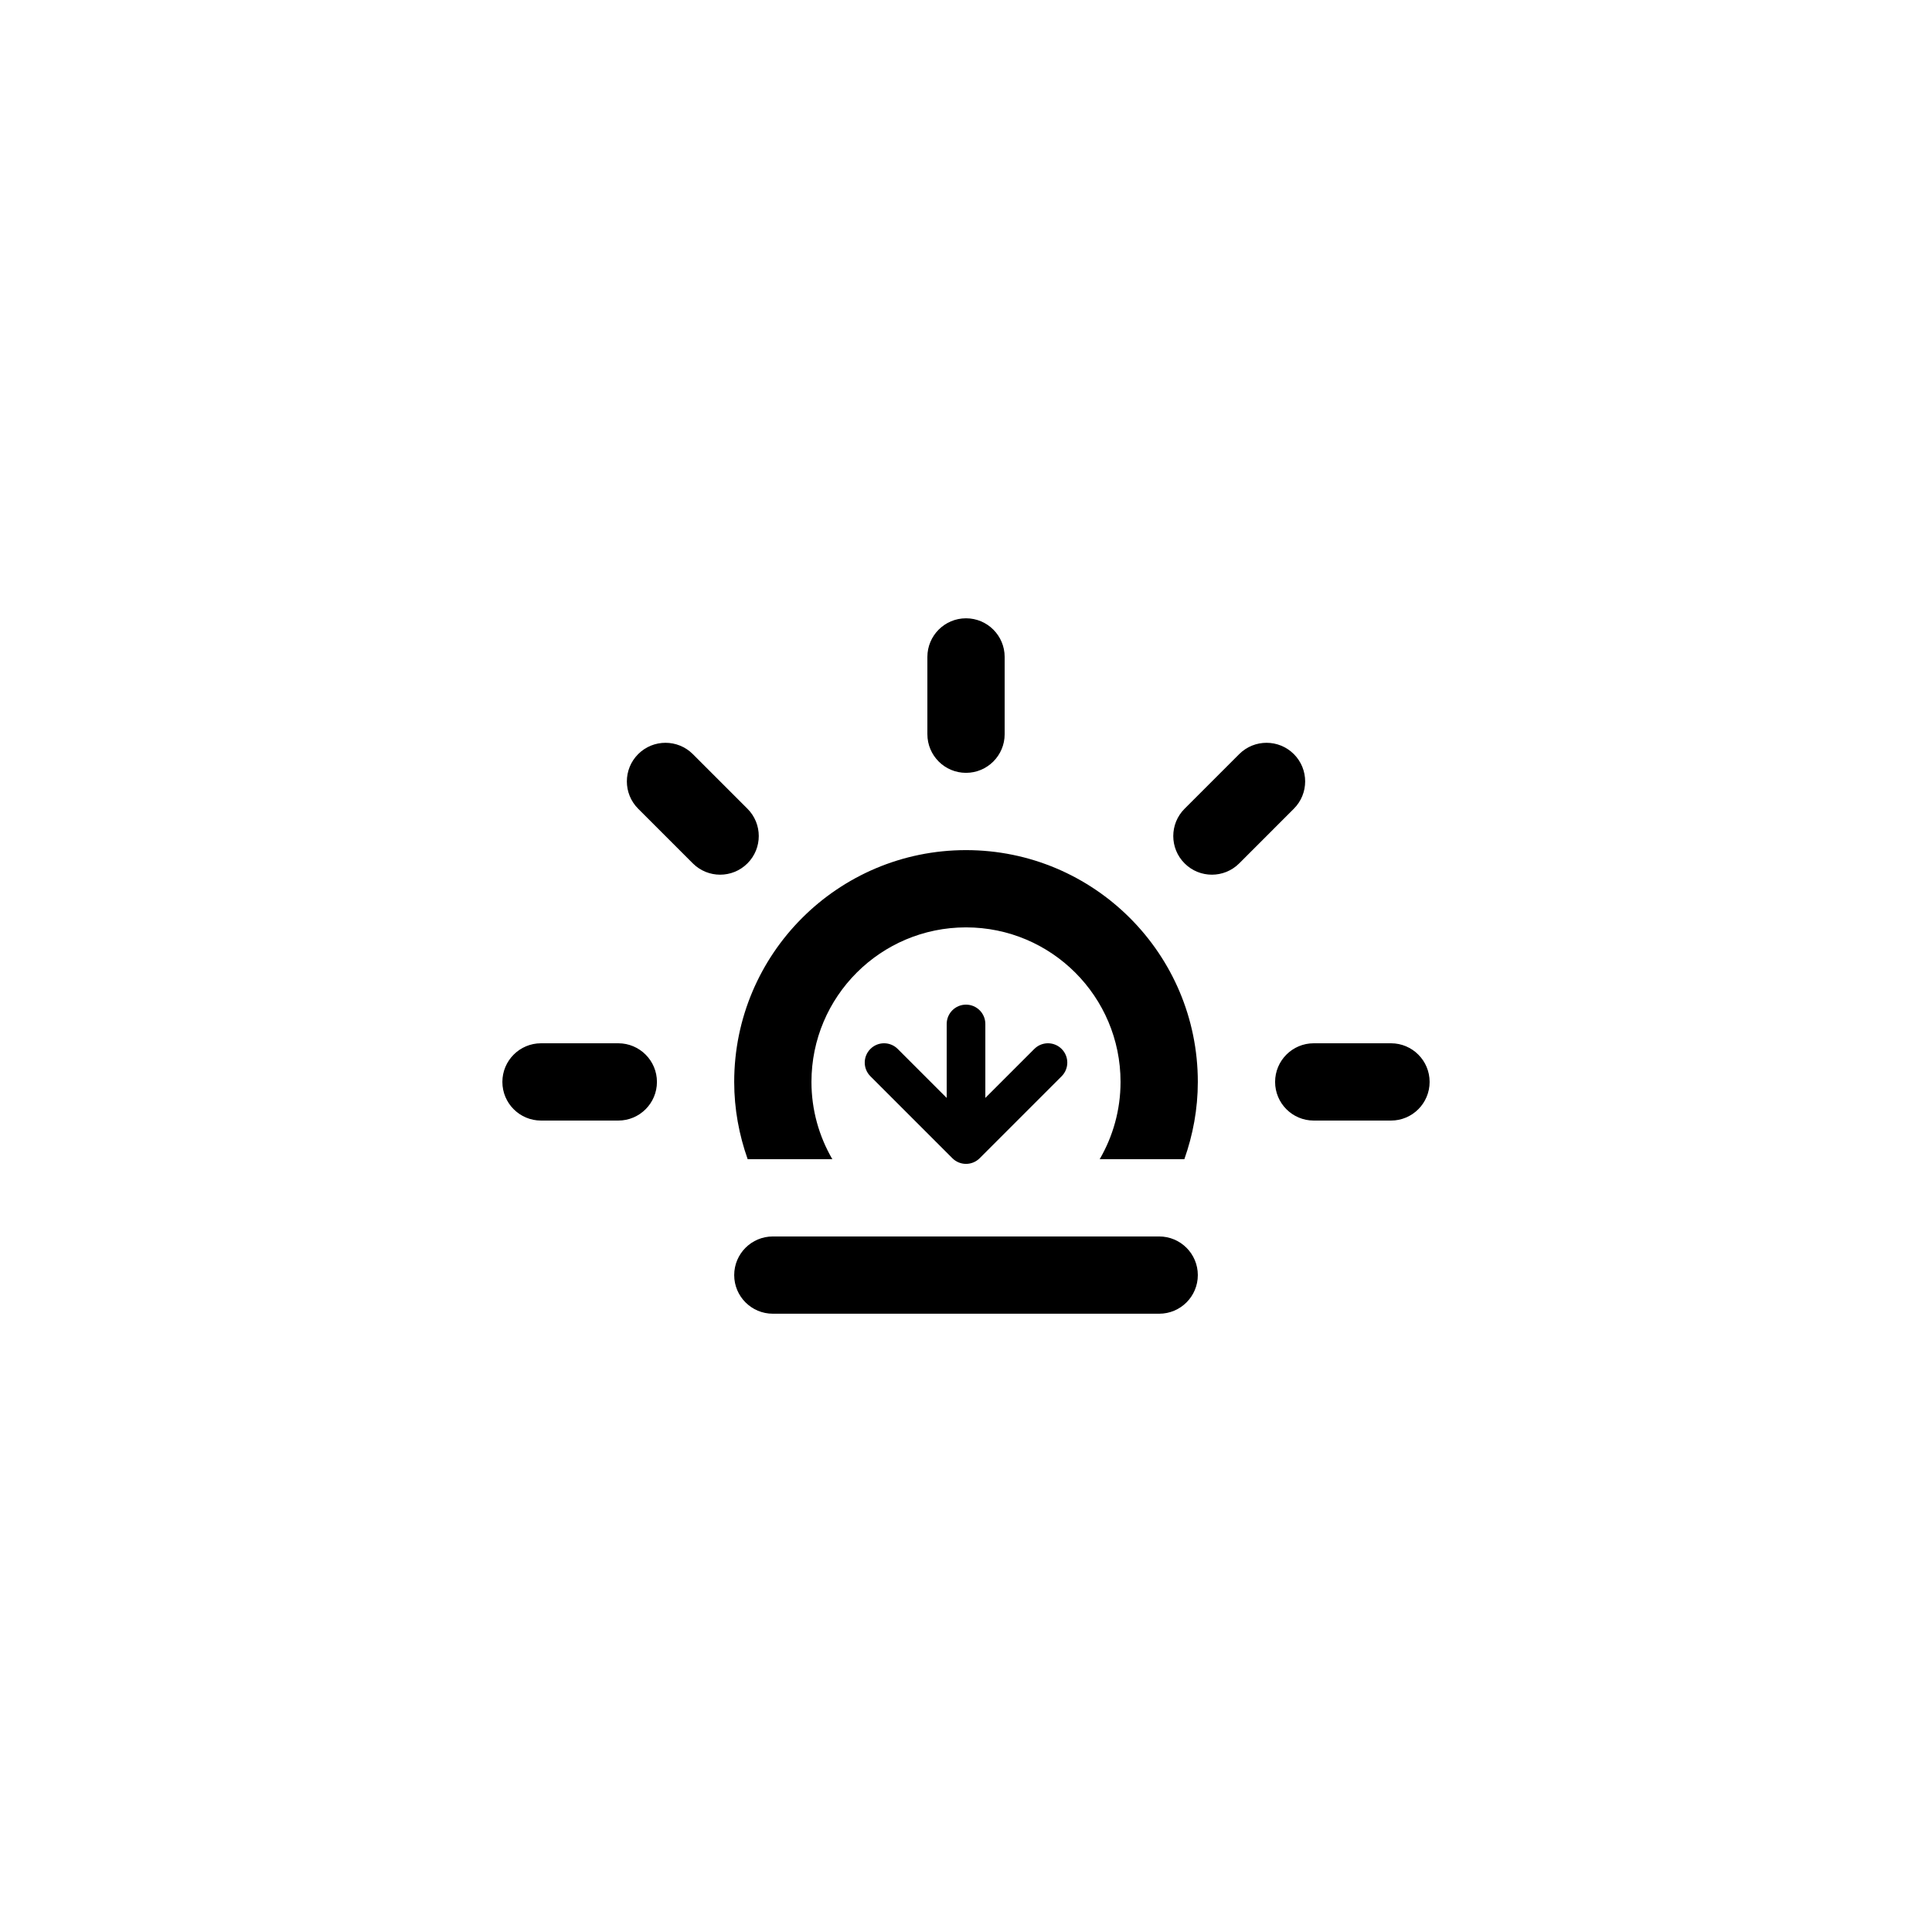
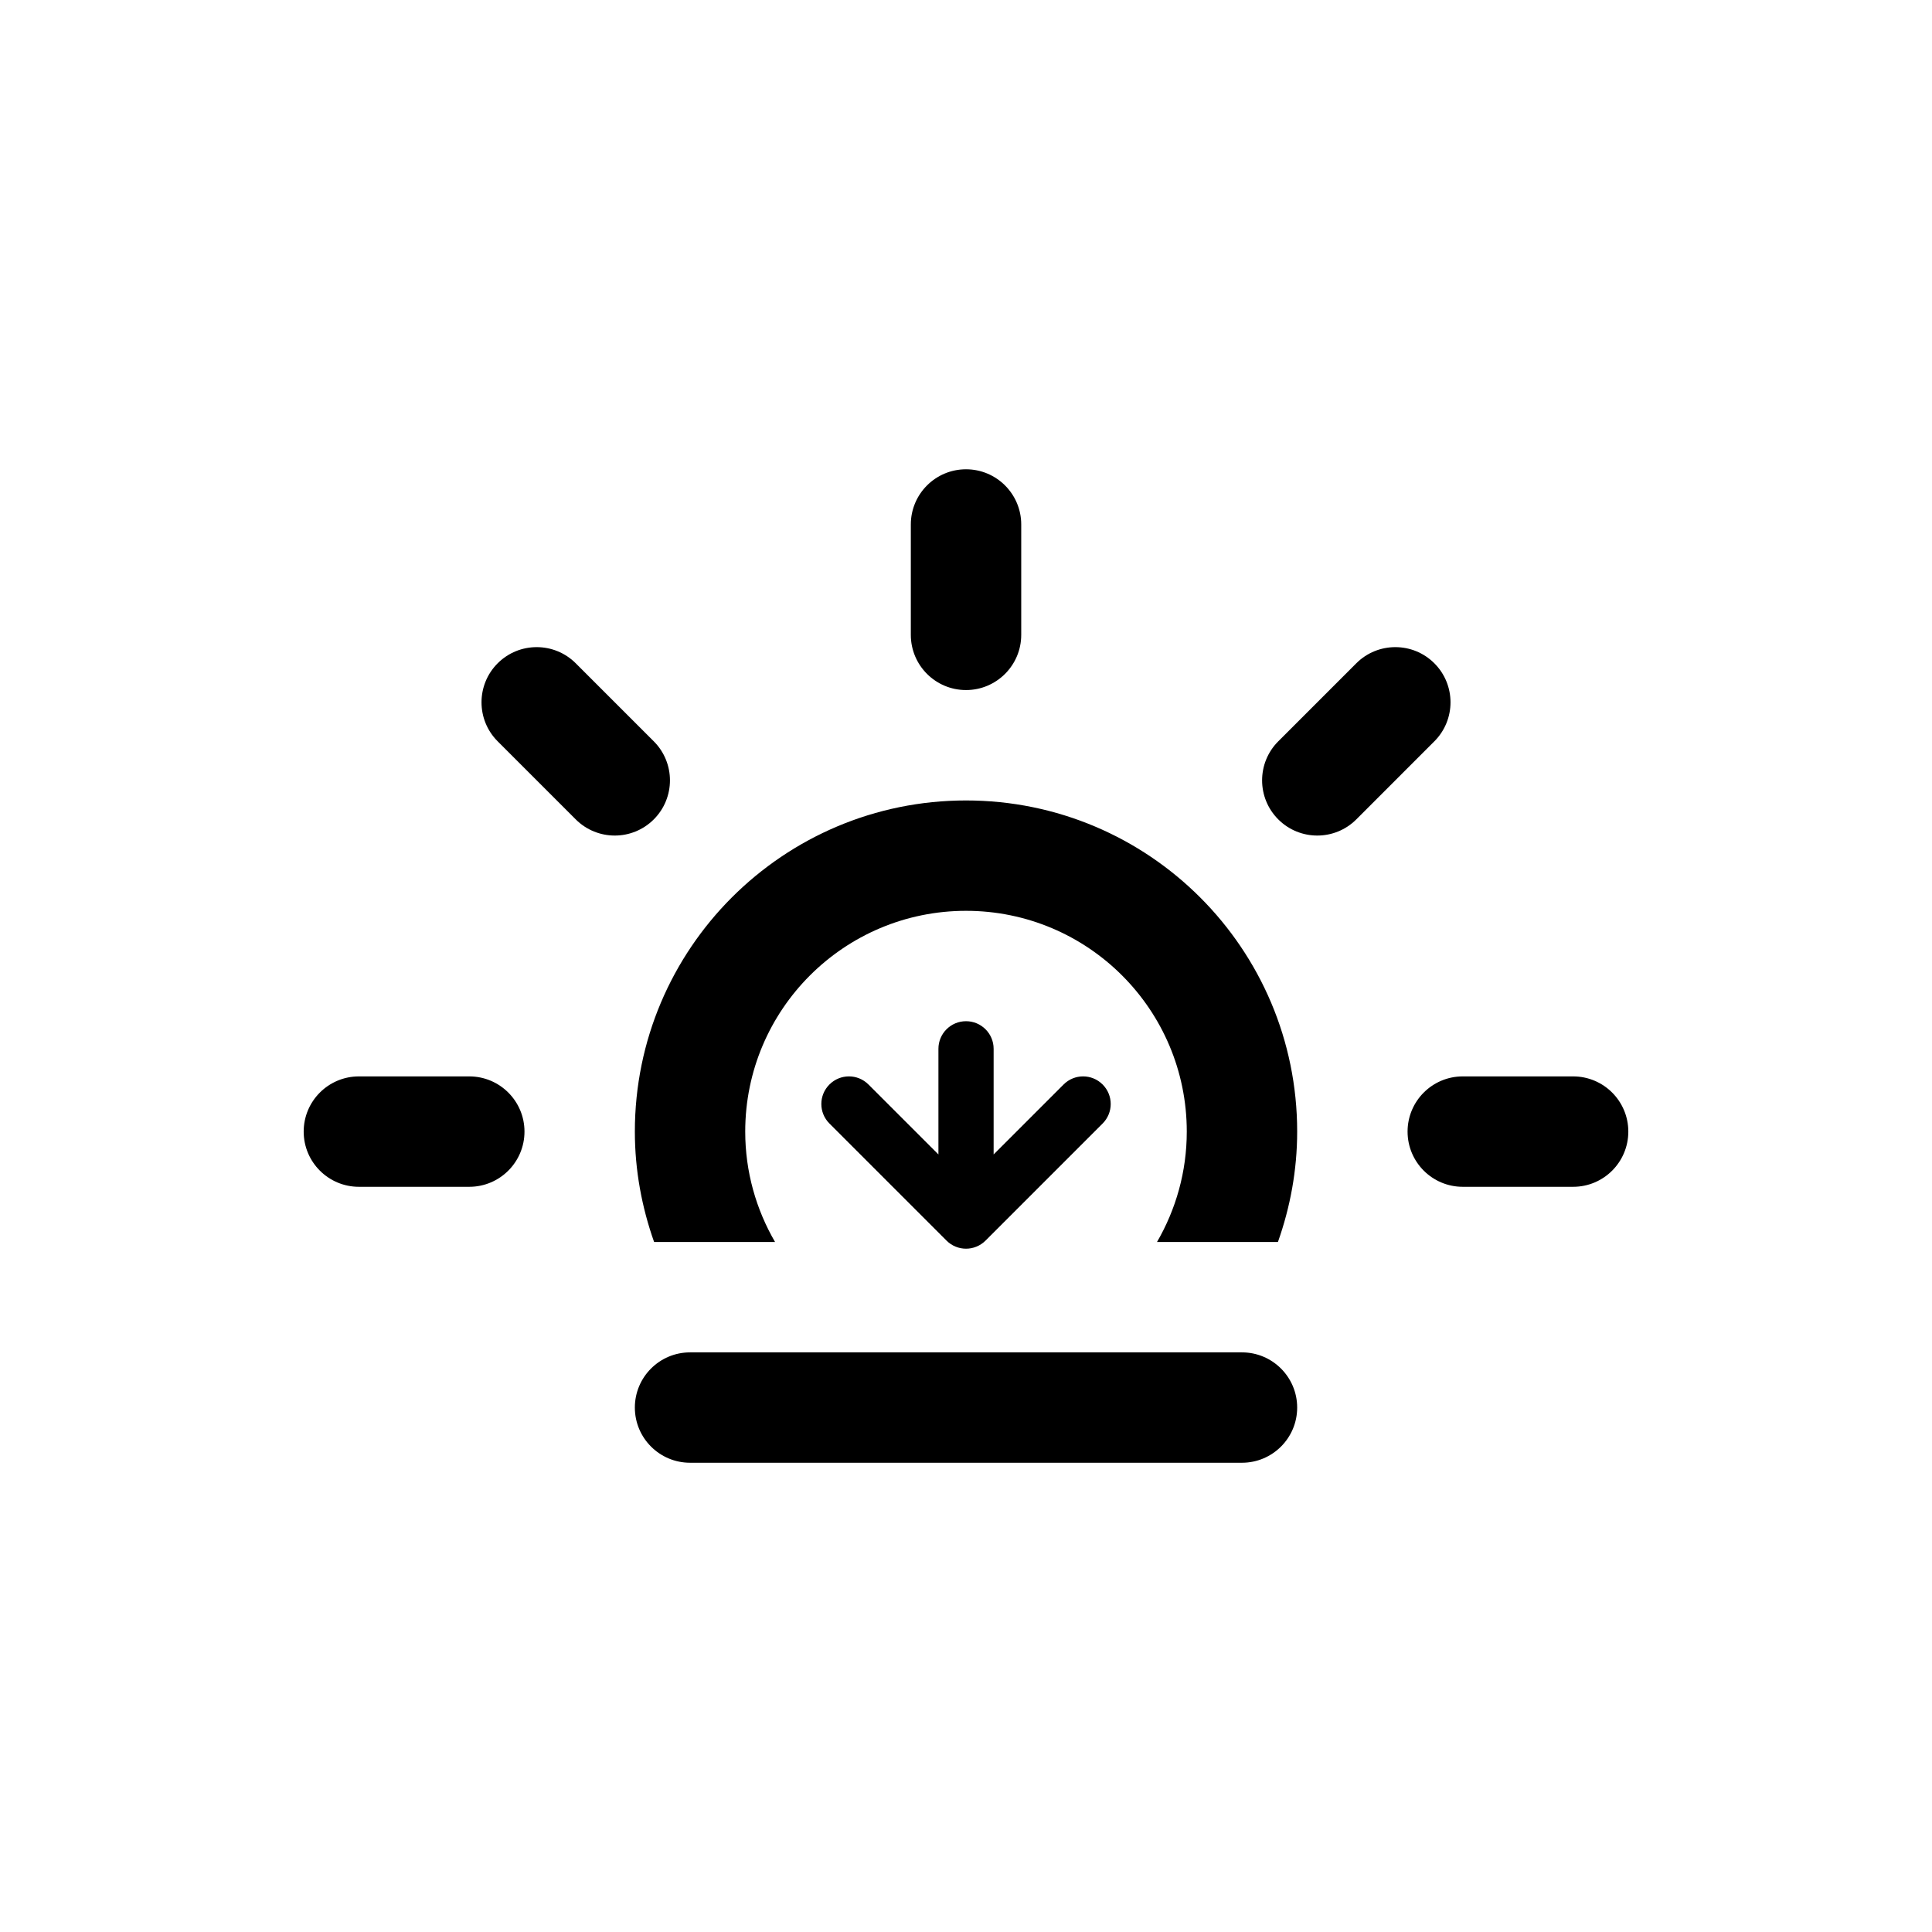
- <svg xmlns="http://www.w3.org/2000/svg" enable-background="new 0 0 100 100" height="100px" id="Layer_1" version="1.1" viewBox="0 0 100 100" width="100px" x="0px" y="0px" xml:space="preserve">
+ <svg xmlns="http://www.w3.org/2000/svg" enable-background="new 0 0 100 100" id="Layer_1" version="1.1" viewBox="15 15 70 70" x="0px" y="0px" xml:space="preserve">
  <path clip-rule="evenodd" d="M71.998,58h-4c-1.104,0-1.999-0.896-1.999-2s0.895-2,1.999-2h4  c1.104,0,1.999,0.896,1.999,2S73.103,58,71.998,58z M64.142,44.688c-0.781,0.781-2.048,0.781-2.828,0  c-0.781-0.781-0.781-2.047,0-2.828l2.828-2.828c0.78-0.78,2.047-0.78,2.827,0c0.781,0.781,0.781,2.047,0,2.828L64.142,44.688z   M61.302,59.999h-4.381c0.682-1.177,1.078-2.54,1.078-3.999c0-4.418-3.581-7.999-7.998-7.999c-4.418,0-8,3.581-8,7.999  c0,1.459,0.397,2.822,1.08,3.999h-4.382c-0.443-1.252-0.697-2.595-0.697-3.999c0-6.627,5.372-11.998,11.999-11.998  c6.626,0,11.998,5.371,11.998,11.998C61.999,57.404,61.745,58.747,61.302,59.999z M50.001,40.002c-1.105,0-2-0.896-2-2v-3.999  c0-1.104,0.895-2,2-2c1.104,0,2,0.896,2,2v3.999C52.001,39.106,51.104,40.002,50.001,40.002z M35.86,44.688l-2.828-2.828  c-0.781-0.781-0.781-2.047,0-2.828c0.781-0.78,2.047-0.78,2.828,0l2.828,2.828c0.781,0.781,0.781,2.047,0,2.828  S36.642,45.469,35.86,44.688z M34.003,56c0,1.104-0.896,2-2,2h-4c-1.104,0-2-0.896-2-2s0.896-2,2-2h4  C33.107,54,34.003,54.896,34.003,56z M50.001,52c0.552,0,1,0.448,1,1v3.828l2.535-2.535c0.391-0.391,1.023-0.391,1.414,0  s0.391,1.023,0,1.414l-4.242,4.242c-0.391,0.391-1.023,0.391-1.414,0l-4.242-4.242c-0.391-0.391-0.391-1.023,0-1.414  s1.023-0.391,1.414,0l2.535,2.535V53C49.001,52.448,49.448,52,50.001,52z M40.002,63.999h19.997c1.104,0,2,0.896,2,2  s-0.896,1.999-2,1.999H40.002c-1.104,0-2-0.895-2-1.999S38.897,63.999,40.002,63.999z" fill-rule="evenodd" />
</svg>
